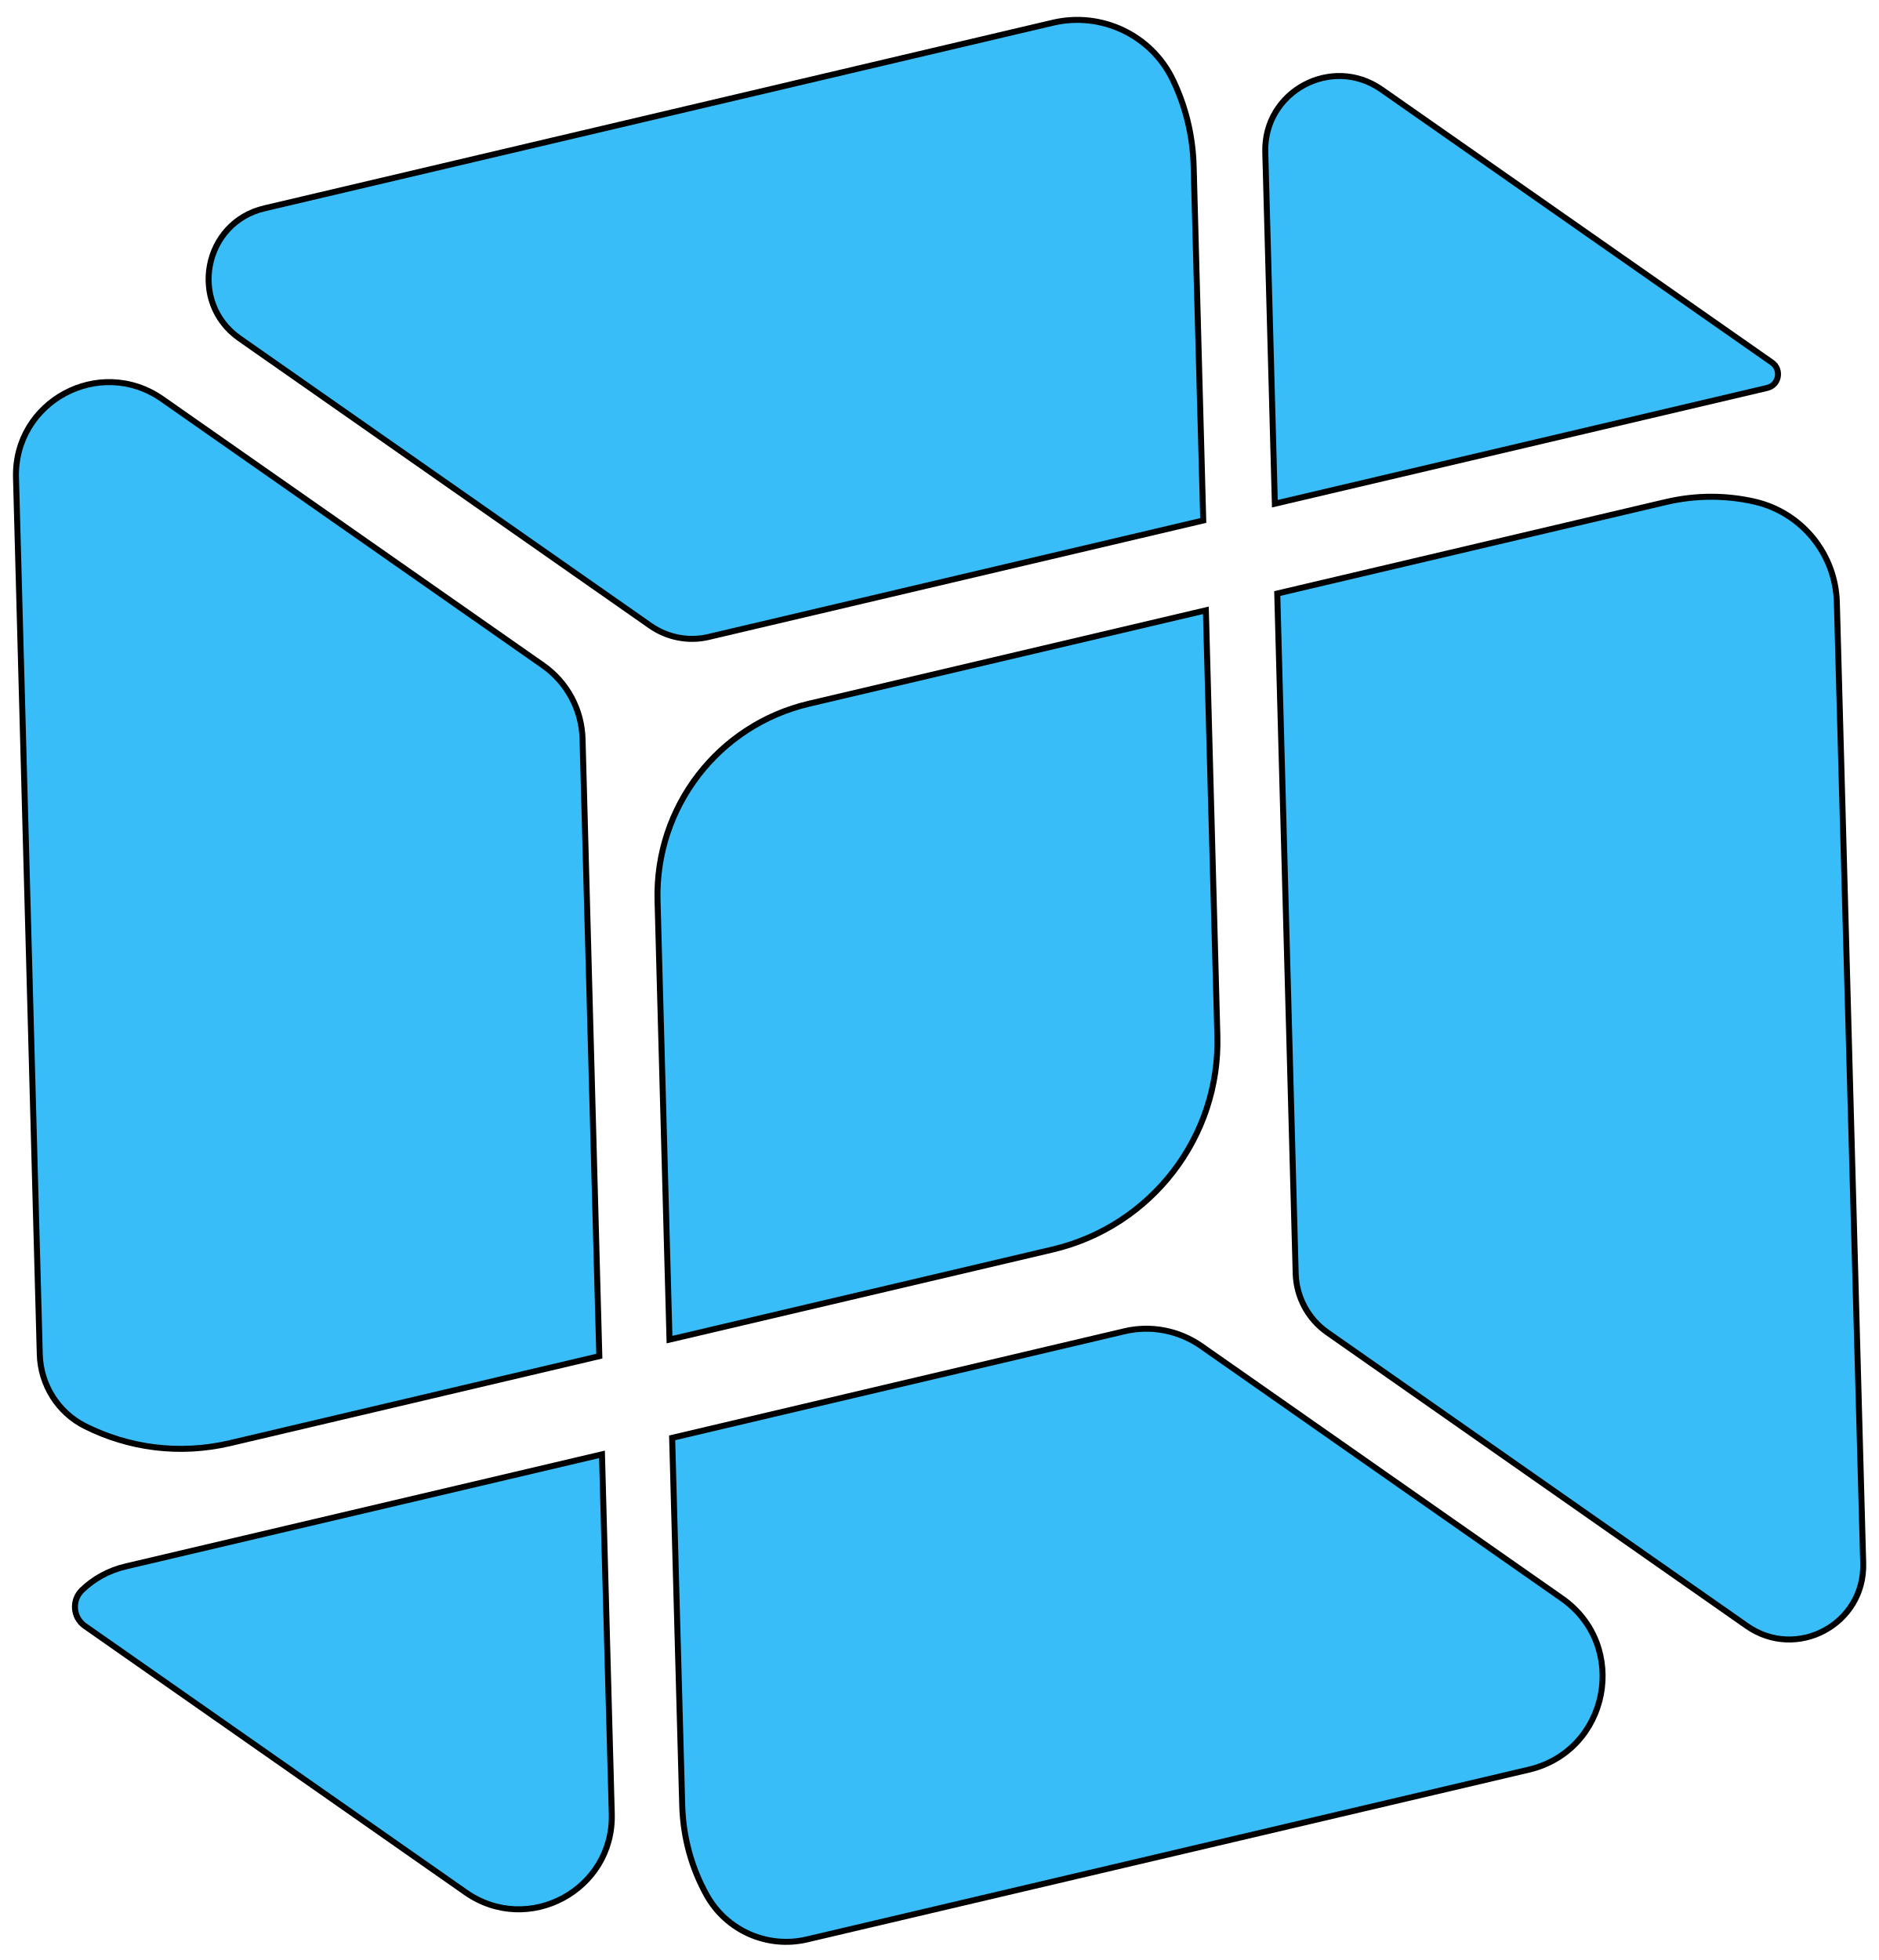
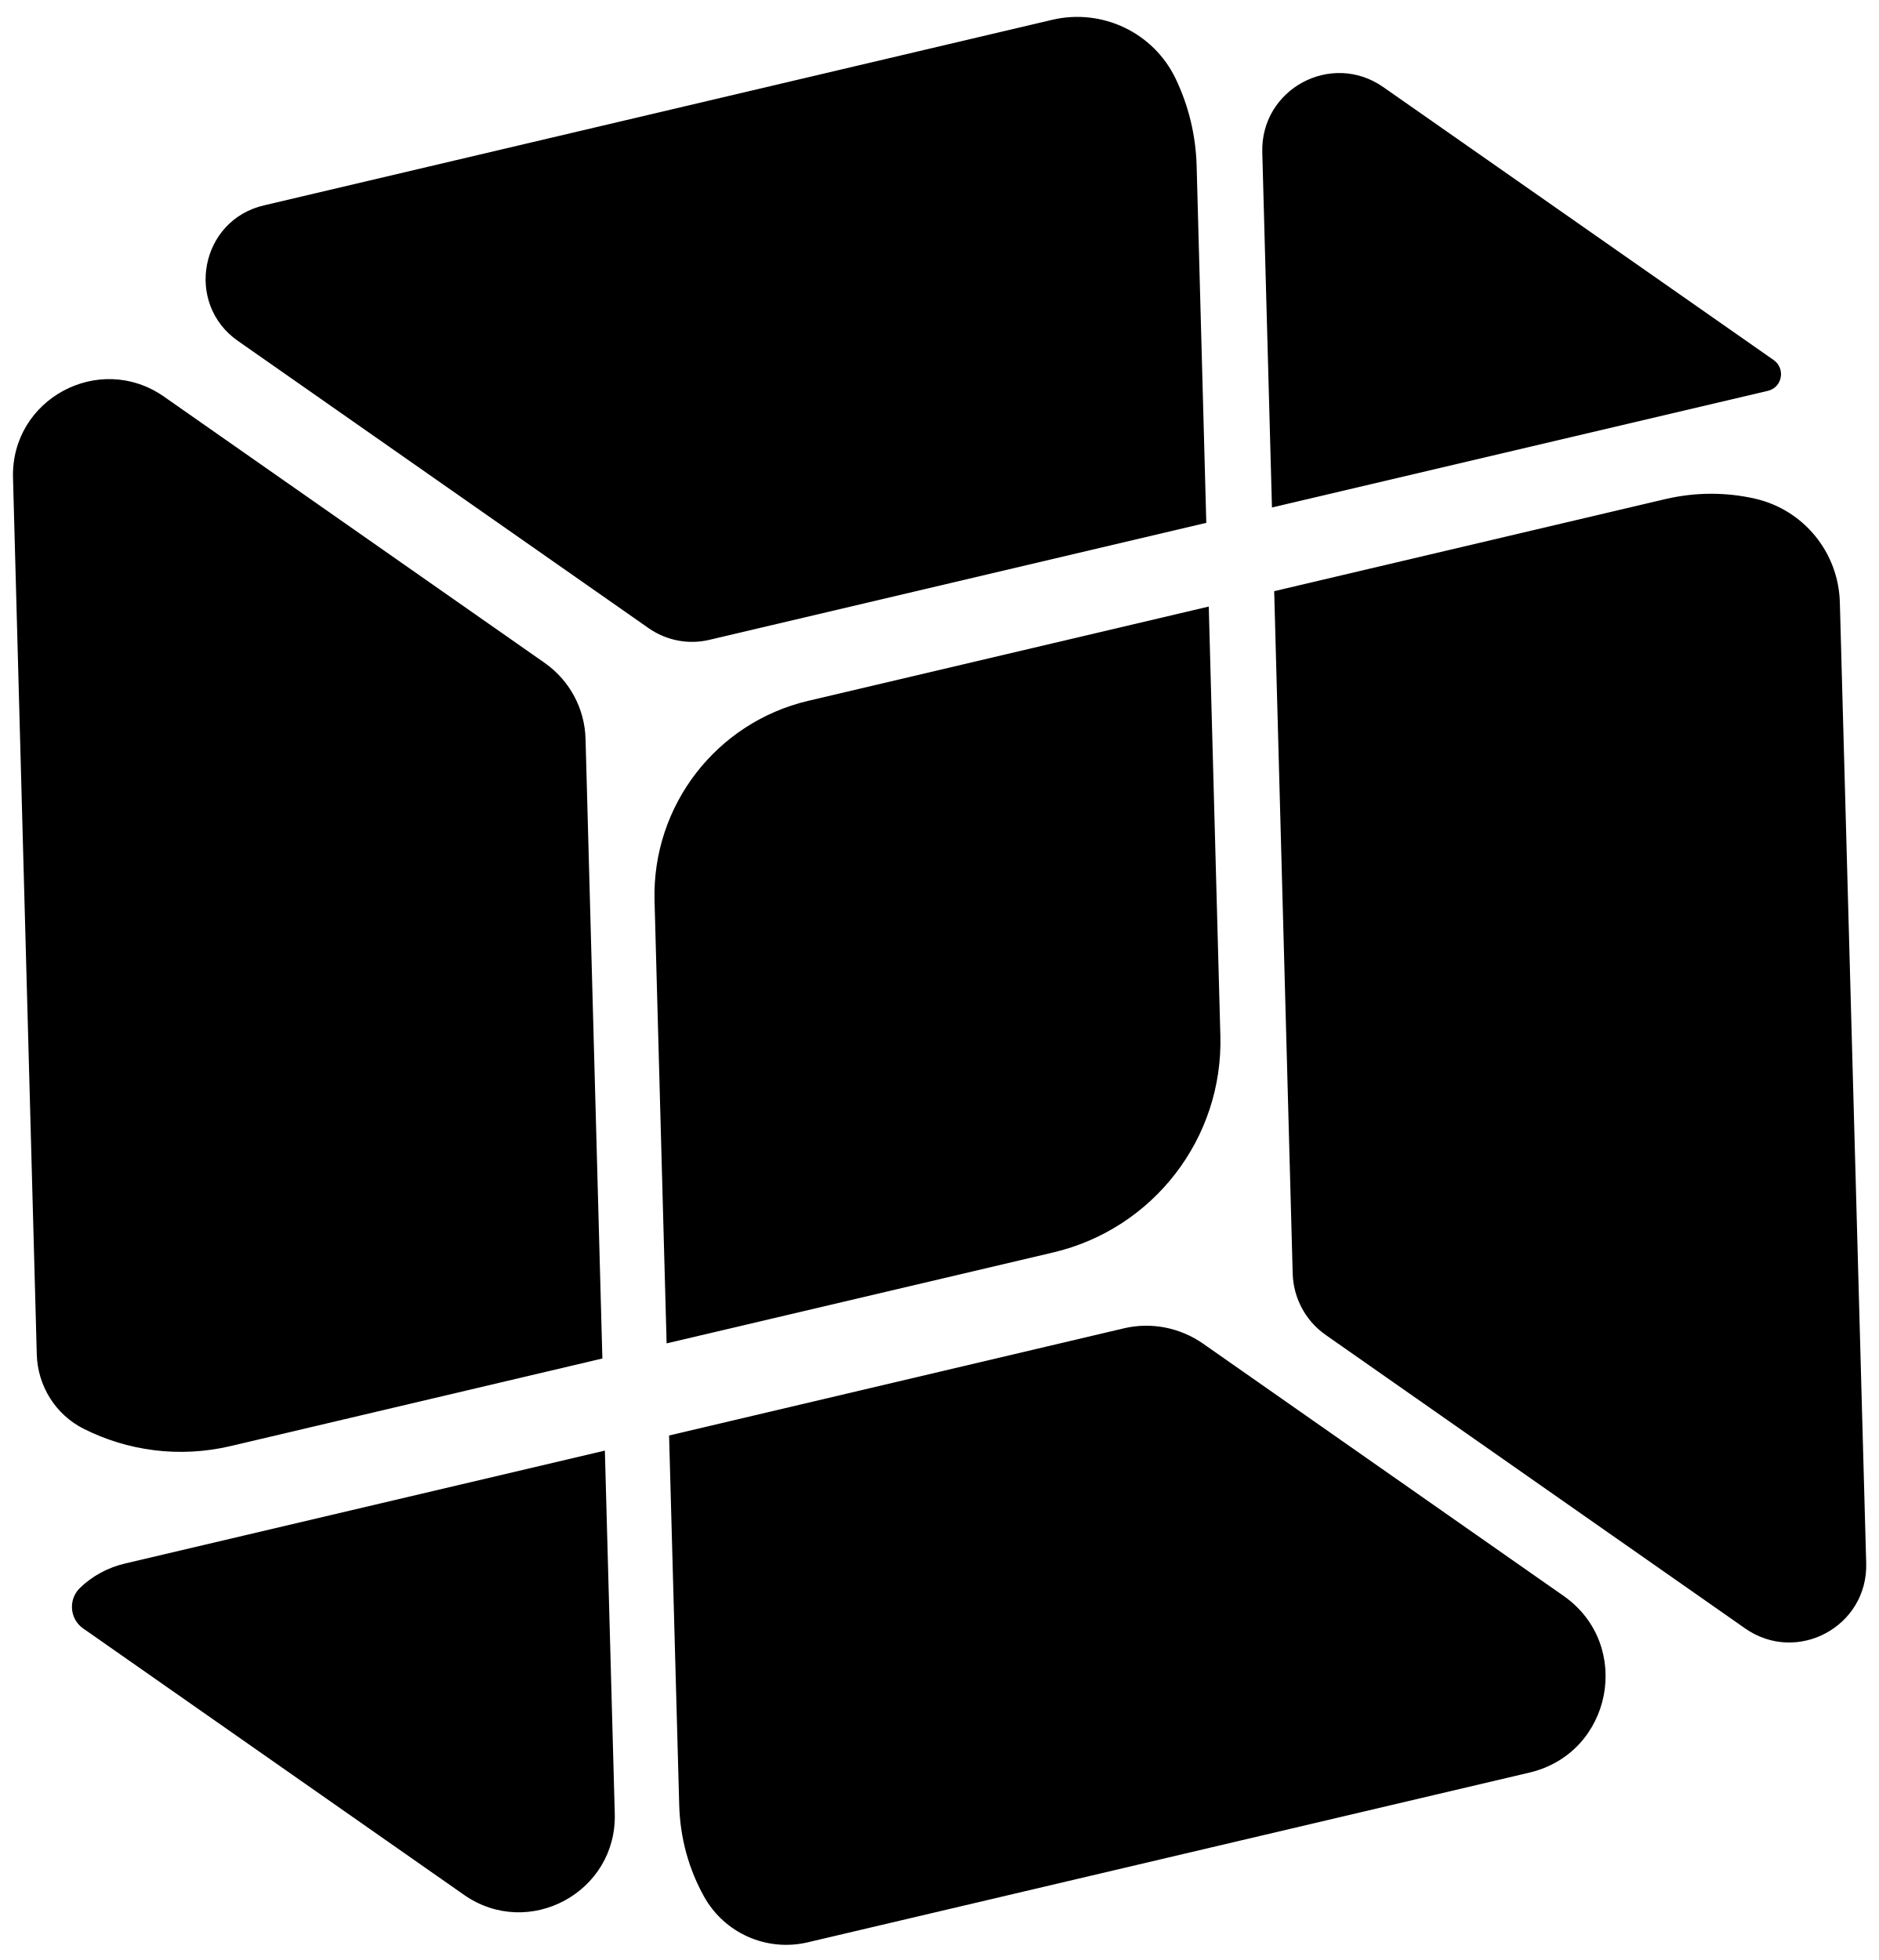
<svg xmlns="http://www.w3.org/2000/svg" zoomAndPan="magnify" viewBox="170 145 1160 1210" preserveAspectRatio="xMidYMid meet" version="1.0">
  <defs>
    <clipPath id="3aece4b4a5">
      <path d="M 246 150 L 966 150 L 966 592 L 246 592 Z M 246 150 " clip-rule="nonzero" />
    </clipPath>
    <clipPath id="783591c49d">
      <path d="M 177 328 L 593 328 L 593 1092 L 177 1092 Z M 177 328 " clip-rule="nonzero" />
    </clipPath>
    <clipPath id="5c95f99d39">
      <path d="M 532 912 L 1212 912 L 1212 1350 L 532 1350 Z M 532 912 " clip-rule="nonzero" />
    </clipPath>
    <clipPath id="729193ca61">
      <path d="M 177 990 L 601 990 L 601 1350 L 177 1350 Z M 177 990 " clip-rule="nonzero" />
    </clipPath>
    <clipPath id="12b1087a8b">
      <path d="M 898 150 L 1321 150 L 1321 509 L 898 509 Z M 898 150 " clip-rule="nonzero" />
    </clipPath>
    <clipPath id="5c3ff7fbd7">
      <path d="M 906 399 L 1323 399 L 1323 1210 L 906 1210 Z M 906 399 " clip-rule="nonzero" />
    </clipPath>
  </defs>
-   <path stroke-linecap="butt" transform="matrix(0.673779, 0, 0, 0.673779, 76.35599, 76.76023)" fill-opacity="1" fill="#38bdf8" fill-rule="nonzero" stroke-linejoin="miter" d="M 1254.538 1050.12 C 1257.17 1142.979 1193.948 1224.857 1103.512 1246.152 L 752.501 1328.691 L 741.52 926.087 C 739.329 840.702 797.281 765.618 880.261 746.08 L 1243.998 660.48 Z M 1254.538 1050.12 " stroke="#000000" stroke-width="5.488" stroke-opacity="1" stroke-miterlimit="10" />
-   <path fill="#38bdf8" d="M 912.914 466.312 L 607.629 538.191 C 595.207 541.148 582.188 538.637 571.691 531.387 L 317.879 353.898 C 286.223 331.711 295.691 282.309 333.41 273.586 L 820.059 159.035 C 849.969 151.996 880.859 166.594 894.168 194.289 C 901.91 210.41 906.5 228.453 906.996 247.699 Z M 912.914 466.312 " fill-opacity="1" fill-rule="nonzero" />
+   <path stroke-linecap="butt" transform="matrix(0.673779, 0, 0, 0.673779, 76.35599, 76.76023)" fill-opacity="1" fill="#000000" fill-rule="nonzero" stroke-linejoin="miter" d="M 1254.538 1050.12 C 1257.17 1142.979 1193.948 1224.857 1103.512 1246.152 L 752.501 1328.691 L 741.52 926.087 C 739.329 840.702 797.281 765.618 880.261 746.08 L 1243.998 660.48 Z M 1254.538 1050.12 " stroke="#000000" stroke-width="5.488" stroke-opacity="1" stroke-miterlimit="10" />
+   <path fill="#000000" d="M 912.914 466.312 L 607.629 538.191 C 595.207 541.148 582.188 538.637 571.691 531.387 L 317.879 353.898 C 286.223 331.711 295.691 282.309 333.41 273.586 L 820.059 159.035 C 849.969 151.996 880.859 166.594 894.168 194.289 C 901.91 210.41 906.5 228.453 906.996 247.699 Z M 912.914 466.312 " fill-opacity="1" fill-rule="nonzero" />
  <g clip-path="url(#3aece4b4a5)">
    <path stroke-linecap="butt" transform="matrix(0.673779, 0, 0, 0.673779, 76.35599, 76.76023)" fill="none" stroke-linejoin="miter" d="M 1241.592 578.161 L 788.498 684.841 C 770.061 689.23 750.738 685.502 735.16 674.742 L 358.46 411.319 C 311.477 378.389 325.53 305.068 381.511 292.122 L 1103.779 122.11 C 1148.17 111.663 1194.017 133.328 1213.769 174.432 C 1225.26 198.359 1232.072 225.138 1232.808 253.702 Z M 1241.592 578.161 " stroke="#000000" stroke-width="5.488" stroke-opacity="1" stroke-miterlimit="10" />
  </g>
-   <path fill="#38bdf8" d="M 540.035 982.211 L 312.109 1035.898 C 280.391 1043.344 249.066 1038.746 222.551 1025.434 C 205.754 1017 195.07 999.883 194.559 981.094 L 179.883 439.973 C 178.547 392.789 231.5 364.395 270.109 391.312 L 505.285 555.789 C 520.223 566.293 529.242 583.152 529.688 601.344 Z M 540.035 982.211 " fill-opacity="1" fill-rule="nonzero" />
+   <path fill="#000000" d="M 540.035 982.211 L 312.109 1035.898 C 280.391 1043.344 249.066 1038.746 222.551 1025.434 C 205.754 1017 195.07 999.883 194.559 981.094 L 179.883 439.973 C 178.547 392.789 231.5 364.395 270.109 391.312 L 505.285 555.789 C 520.223 566.293 529.242 583.152 529.688 601.344 Z M 540.035 982.211 " fill-opacity="1" fill-rule="nonzero" />
  <g clip-path="url(#783591c49d)">
    <path stroke-linecap="butt" transform="matrix(0.673779, 0, 0, 0.673779, 76.35599, 76.76023)" fill="none" stroke-linejoin="miter" d="M 688.177 1343.84 L 349.897 1423.521 C 302.821 1434.571 256.331 1427.747 216.977 1407.989 C 192.048 1395.473 176.192 1370.068 175.432 1342.182 L 153.651 539.068 C 151.668 469.039 230.26 426.897 287.562 466.848 L 636.602 710.959 C 658.772 726.548 672.159 751.57 672.82 778.569 Z M 688.177 1343.84 " stroke="#000000" stroke-width="5.488" stroke-opacity="1" stroke-miterlimit="10" />
  </g>
-   <path fill="#38bdf8" d="M 1113.914 1237.5 L 668.25 1342.297 C 643.832 1348.039 618.566 1336.895 606.344 1314.984 C 597.219 1298.633 591.785 1279.785 591.219 1259.391 L 585.004 1032.648 L 864.402 966.828 C 880.672 962.98 897.977 966.383 911.734 976 L 1134.336 1131.742 C 1176.035 1160.883 1163.613 1225.816 1113.914 1237.5 Z M 1113.914 1237.5 " fill-opacity="1" fill-rule="nonzero" />
+   <path fill="#000000" d="M 1113.914 1237.5 L 668.25 1342.297 C 643.832 1348.039 618.566 1336.895 606.344 1314.984 C 597.219 1298.633 591.785 1279.785 591.219 1259.391 L 585.004 1032.648 L 864.402 966.828 C 880.672 962.98 897.977 966.383 911.734 976 L 1134.336 1131.742 C 1176.035 1160.883 1163.613 1225.816 1113.914 1237.5 Z M 1113.914 1237.5 " fill-opacity="1" fill-rule="nonzero" />
  <g clip-path="url(#5c95f99d39)">
    <path stroke-linecap="butt" transform="matrix(0.673779, 0, 0, 0.673779, 76.35599, 76.76023)" fill="none" stroke-linejoin="miter" d="M 1539.909 1722.731 L 878.469 1878.267 C 842.229 1886.79 804.731 1870.249 786.59 1837.731 C 773.047 1813.463 764.983 1785.49 764.142 1755.221 L 754.918 1418.697 L 1169.592 1321.009 C 1193.739 1315.299 1219.422 1320.348 1239.841 1334.622 L 1570.219 1565.769 C 1632.107 1609.019 1613.671 1705.391 1539.909 1722.731 Z M 1539.909 1722.731 " stroke="#000000" stroke-width="5.488" stroke-opacity="1" stroke-miterlimit="10" />
  </g>
-   <path fill="#38bdf8" d="M 547.727 1264.715 C 549.051 1311.75 496.105 1340.289 457.5 1313.227 L 222.332 1148.75 C 222.289 1148.723 222.25 1148.688 222.207 1148.66 C 214.973 1143.465 214.227 1132.84 220.633 1126.648 C 227.801 1119.715 237.031 1114.461 248.074 1111.922 L 541.676 1042.844 Z M 547.727 1264.715 " fill-opacity="1" fill-rule="nonzero" />
+   <path fill="#000000" d="M 547.727 1264.715 C 549.051 1311.75 496.105 1340.289 457.5 1313.227 L 222.332 1148.75 C 222.289 1148.723 222.25 1148.688 222.207 1148.66 C 214.973 1143.465 214.227 1132.84 220.633 1126.648 C 227.801 1119.715 237.031 1114.461 248.074 1111.922 L 541.676 1042.844 Z M 547.727 1264.715 " fill-opacity="1" fill-rule="nonzero" />
  <g clip-path="url(#729193ca61)">
    <path stroke-linecap="butt" transform="matrix(0.673779, 0, 0, 0.673779, 76.35599, 76.76023)" fill="none" stroke-linejoin="miter" d="M 699.593 1763.123 C 701.558 1832.931 622.978 1875.287 565.681 1835.122 L 216.653 1591.012 C 216.589 1590.971 216.531 1590.919 216.467 1590.878 C 205.73 1583.168 204.623 1567.398 214.131 1558.209 C 224.769 1547.919 238.469 1540.121 254.858 1536.352 L 690.612 1433.829 Z M 699.593 1763.123 " stroke="#000000" stroke-width="5.488" stroke-opacity="1" stroke-miterlimit="10" />
  </g>
-   <path fill="#38bdf8" d="M 1264.047 368.781 C 1270.223 373.102 1268.461 382.797 1261.109 384.48 C 1261.047 384.496 1260.988 384.508 1260.934 384.523 L 957.133 455.965 L 951.219 238.984 C 950.18 201.418 992.191 178.789 1022.953 200.23 Z M 1264.047 368.781 " fill-opacity="1" fill-rule="nonzero" />
+   <path fill="#000000" d="M 1264.047 368.781 C 1270.223 373.102 1268.461 382.797 1261.109 384.48 C 1261.047 384.496 1260.988 384.508 1260.934 384.523 L 957.133 455.965 L 951.219 238.984 C 950.18 201.418 992.191 178.789 1022.953 200.23 Z M 1264.047 368.781 " fill-opacity="1" fill-rule="nonzero" />
  <g clip-path="url(#12b1087a8b)">
    <path stroke-linecap="butt" transform="matrix(0.673779, 0, 0, 0.673779, 76.35599, 76.76023)" fill="none" stroke-linejoin="miter" d="M 1762.731 433.408 C 1771.897 439.82 1769.282 454.209 1758.372 456.708 C 1758.279 456.731 1758.192 456.749 1758.111 456.772 L 1307.22 562.803 L 1298.442 240.768 C 1296.9 185.013 1359.252 151.428 1404.908 183.25 Z M 1762.731 433.408 " stroke="#000000" stroke-width="5.488" stroke-opacity="1" stroke-miterlimit="10" />
  </g>
-   <path fill="#38bdf8" d="M 1320.395 1110.148 C 1321.434 1147.719 1279.273 1170.344 1248.508 1148.75 L 989.523 967.562 C 977.691 959.281 970.441 945.82 969.996 931.328 L 958.609 511.414 L 1198.664 454.91 C 1217.34 450.547 1235.883 450.715 1253.199 454.656 C 1282.371 461.293 1303.301 486.93 1304.121 516.84 Z M 1320.395 1110.148 " fill-opacity="1" fill-rule="nonzero" />
+   <path fill="#000000" d="M 1320.395 1110.148 C 1321.434 1147.719 1279.273 1170.344 1248.508 1148.75 L 989.523 967.562 C 977.691 959.281 970.441 945.82 969.996 931.328 L 958.609 511.414 L 1198.664 454.91 C 1217.34 450.547 1235.883 450.715 1253.199 454.656 C 1282.371 461.293 1303.301 486.93 1304.121 516.84 Z M 1320.395 1110.148 " fill-opacity="1" fill-rule="nonzero" />
  <g clip-path="url(#5c3ff7fbd7)">
    <path stroke-linecap="butt" transform="matrix(0.673779, 0, 0, 0.673779, 76.35599, 76.76023)" fill="none" stroke-linejoin="miter" d="M 1846.361 1533.72 C 1847.903 1589.481 1785.33 1623.06 1739.669 1591.012 L 1355.293 1322.099 C 1337.732 1309.808 1326.972 1289.83 1326.311 1268.321 L 1309.411 645.099 L 1665.692 561.238 C 1693.41 554.762 1720.931 555.011 1746.632 560.861 C 1789.927 570.711 1820.991 608.76 1822.208 653.152 Z M 1846.361 1533.72 " stroke="#000000" stroke-width="5.488" stroke-opacity="1" stroke-miterlimit="10" />
  </g>
</svg>
